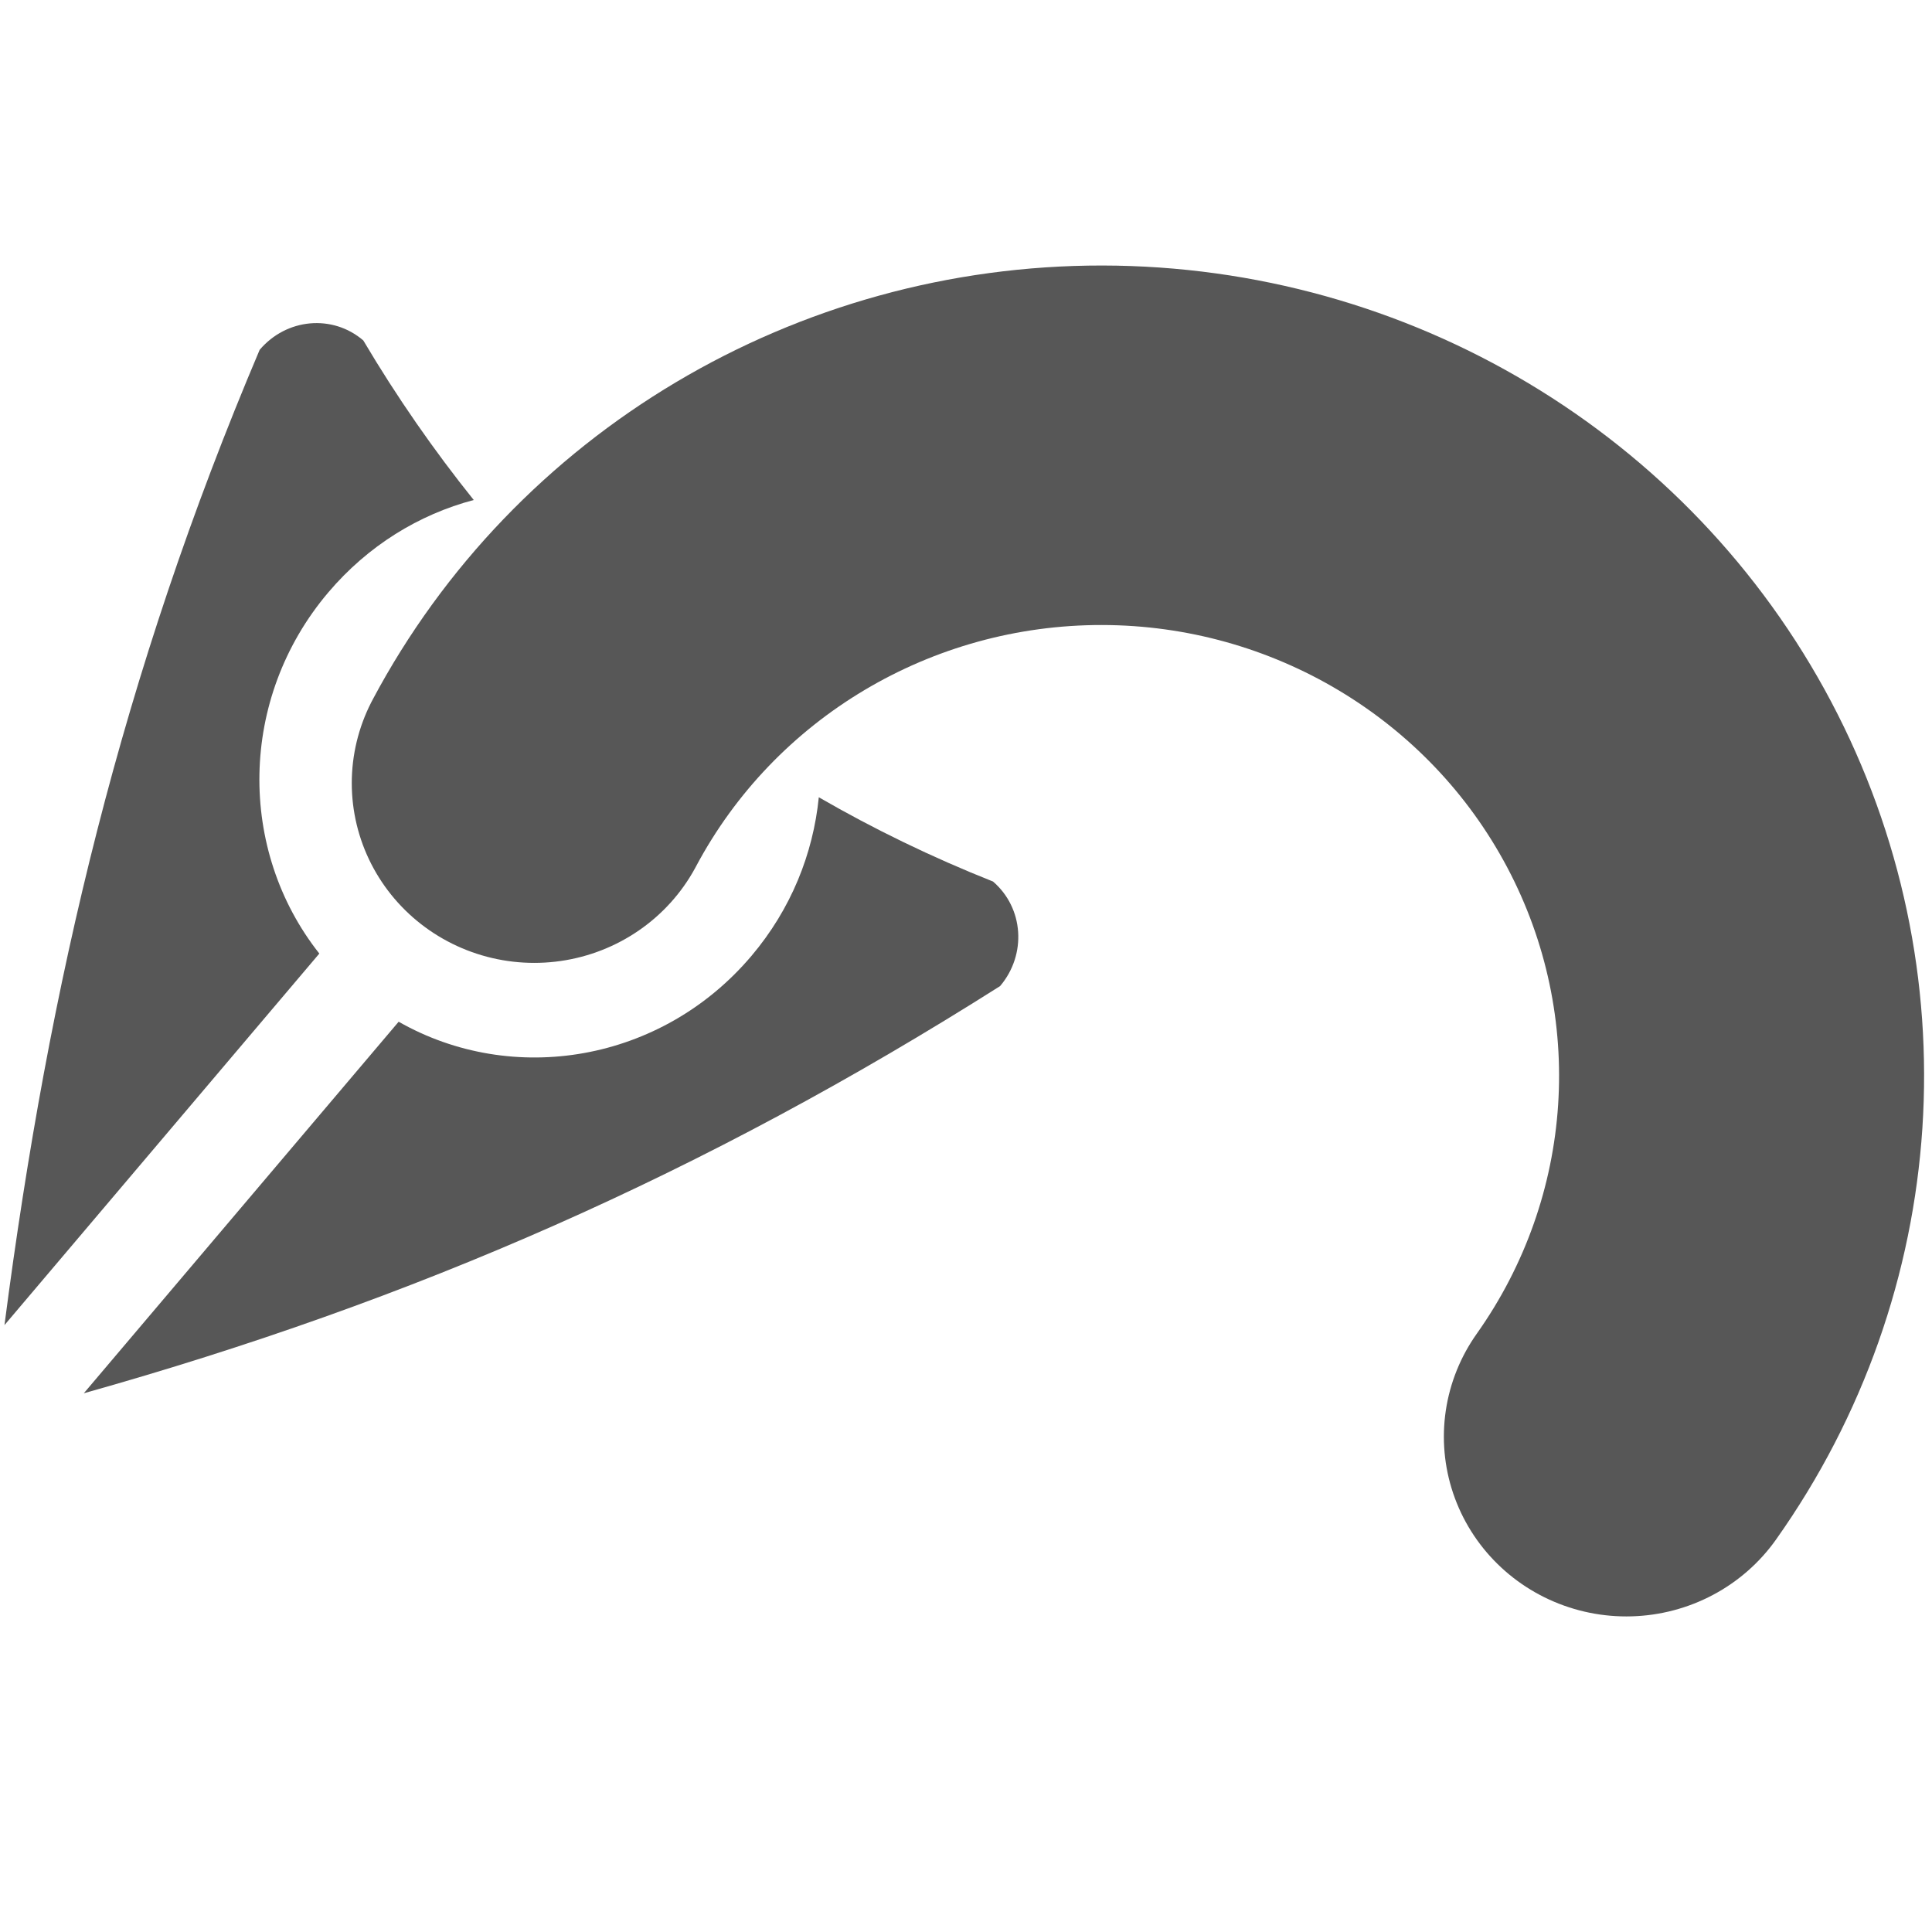
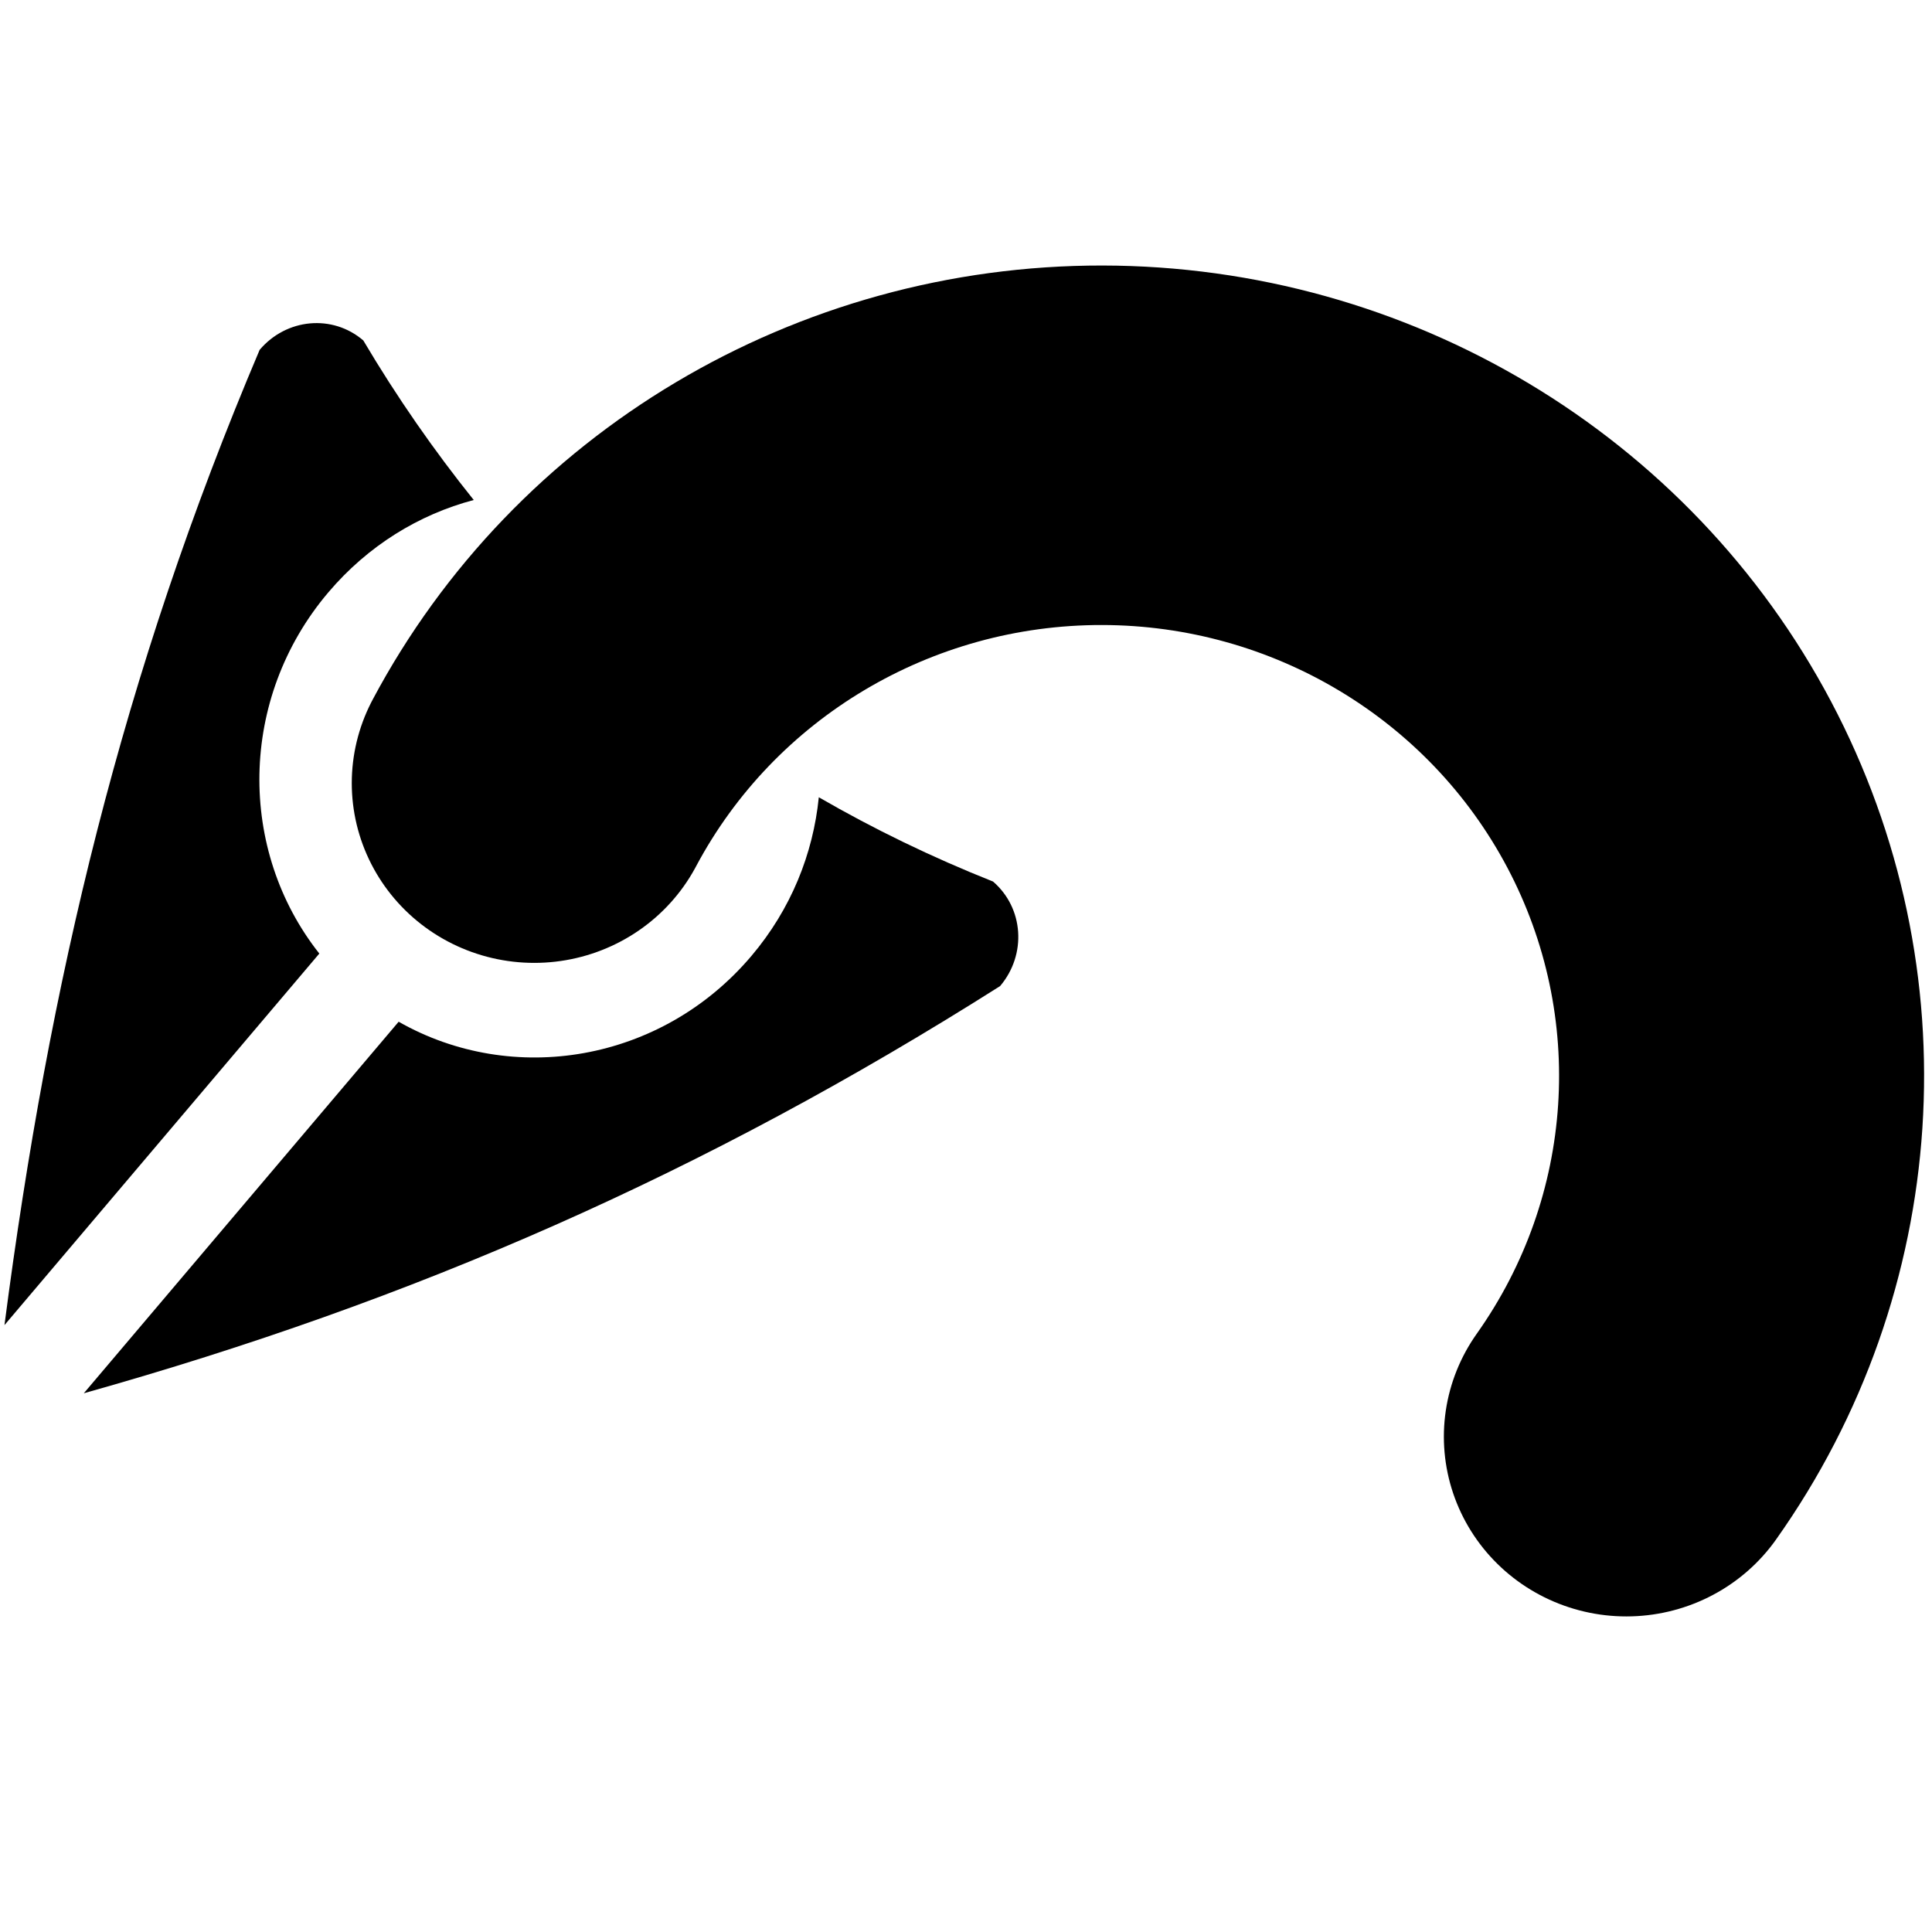
- <svg xmlns="http://www.w3.org/2000/svg" width="64px" height="64px" id="svg2383">
+ <svg xmlns="http://www.w3.org/2000/svg" width="64px" height="64px" id="svg2383" version="1.1">
  <defs id="defs2385">
    </defs>
  <g id="layer1">
    <g id="g3303">
-       <path transform="matrix(0.7488059,0,0,0.7374743,82.42691,11.32489)" d="m -86.442,19.821 a 28.323,28.323 0 1 1 48.313,29.356" id="path2526" style="opacity:0.66;fill:none;stroke:#000000;stroke-width:16.148;stroke-linecap:round;stroke-linejoin:miter;stroke-miterlimit:4;stroke-opacity:1;stroke-dasharray:none" />
-       <path id="rect2867" d="M 8.601,11.589 C 4.048,22.322 1.624,32.535 0.148,43.896 L 10.578,31.588 C 7.874,28.17 7.893,23.144 10.874,19.626 12.191,18.072 13.883,17.042 15.693,16.563 14.375,14.919 13.15,13.161 12.035,11.278 11.017,10.403 9.489,10.542 8.601,11.589 z M 2.776,46.154 C 13.704,43.084 23.321,38.881 33.13,32.665 34.017,31.618 33.913,30.077 32.895,29.202 30.867,28.396 28.943,27.462 27.124,26.41 26.937,28.28 26.204,30.119 24.89,31.669 21.909,35.188 16.983,35.997 13.206,33.846 z" style="opacity:0.66;fill:#000000;fill-opacity:1;fill-rule:nonzero;stroke:none" />
+       <path transform="matrix(0.7488059,0,0,0.7374743,82.42691,11.32489)" d="m -86.442,19.821 a 28.323,28.323 0 1 1 48.313,29.356" id="path2526" style="opacity:1;fill:none;stroke:#000000;stroke-width:16.148;stroke-linecap:round;stroke-linejoin:miter;stroke-miterlimit:4;stroke-opacity:1;stroke-dasharray:none" />
+       <path id="rect2867" d="M 8.601,11.589 C 4.048,22.322 1.624,32.535 0.148,43.896 L 10.578,31.588 C 7.874,28.17 7.893,23.144 10.874,19.626 12.191,18.072 13.883,17.042 15.693,16.563 14.375,14.919 13.15,13.161 12.035,11.278 11.017,10.403 9.489,10.542 8.601,11.589 z M 2.776,46.154 C 13.704,43.084 23.321,38.881 33.13,32.665 34.017,31.618 33.913,30.077 32.895,29.202 30.867,28.396 28.943,27.462 27.124,26.41 26.937,28.28 26.204,30.119 24.89,31.669 21.909,35.188 16.983,35.997 13.206,33.846 z" style="opacity:1;fill:#000000;fill-opacity:1;fill-rule:nonzero;stroke:none" />
    </g>
  </g>
</svg>
